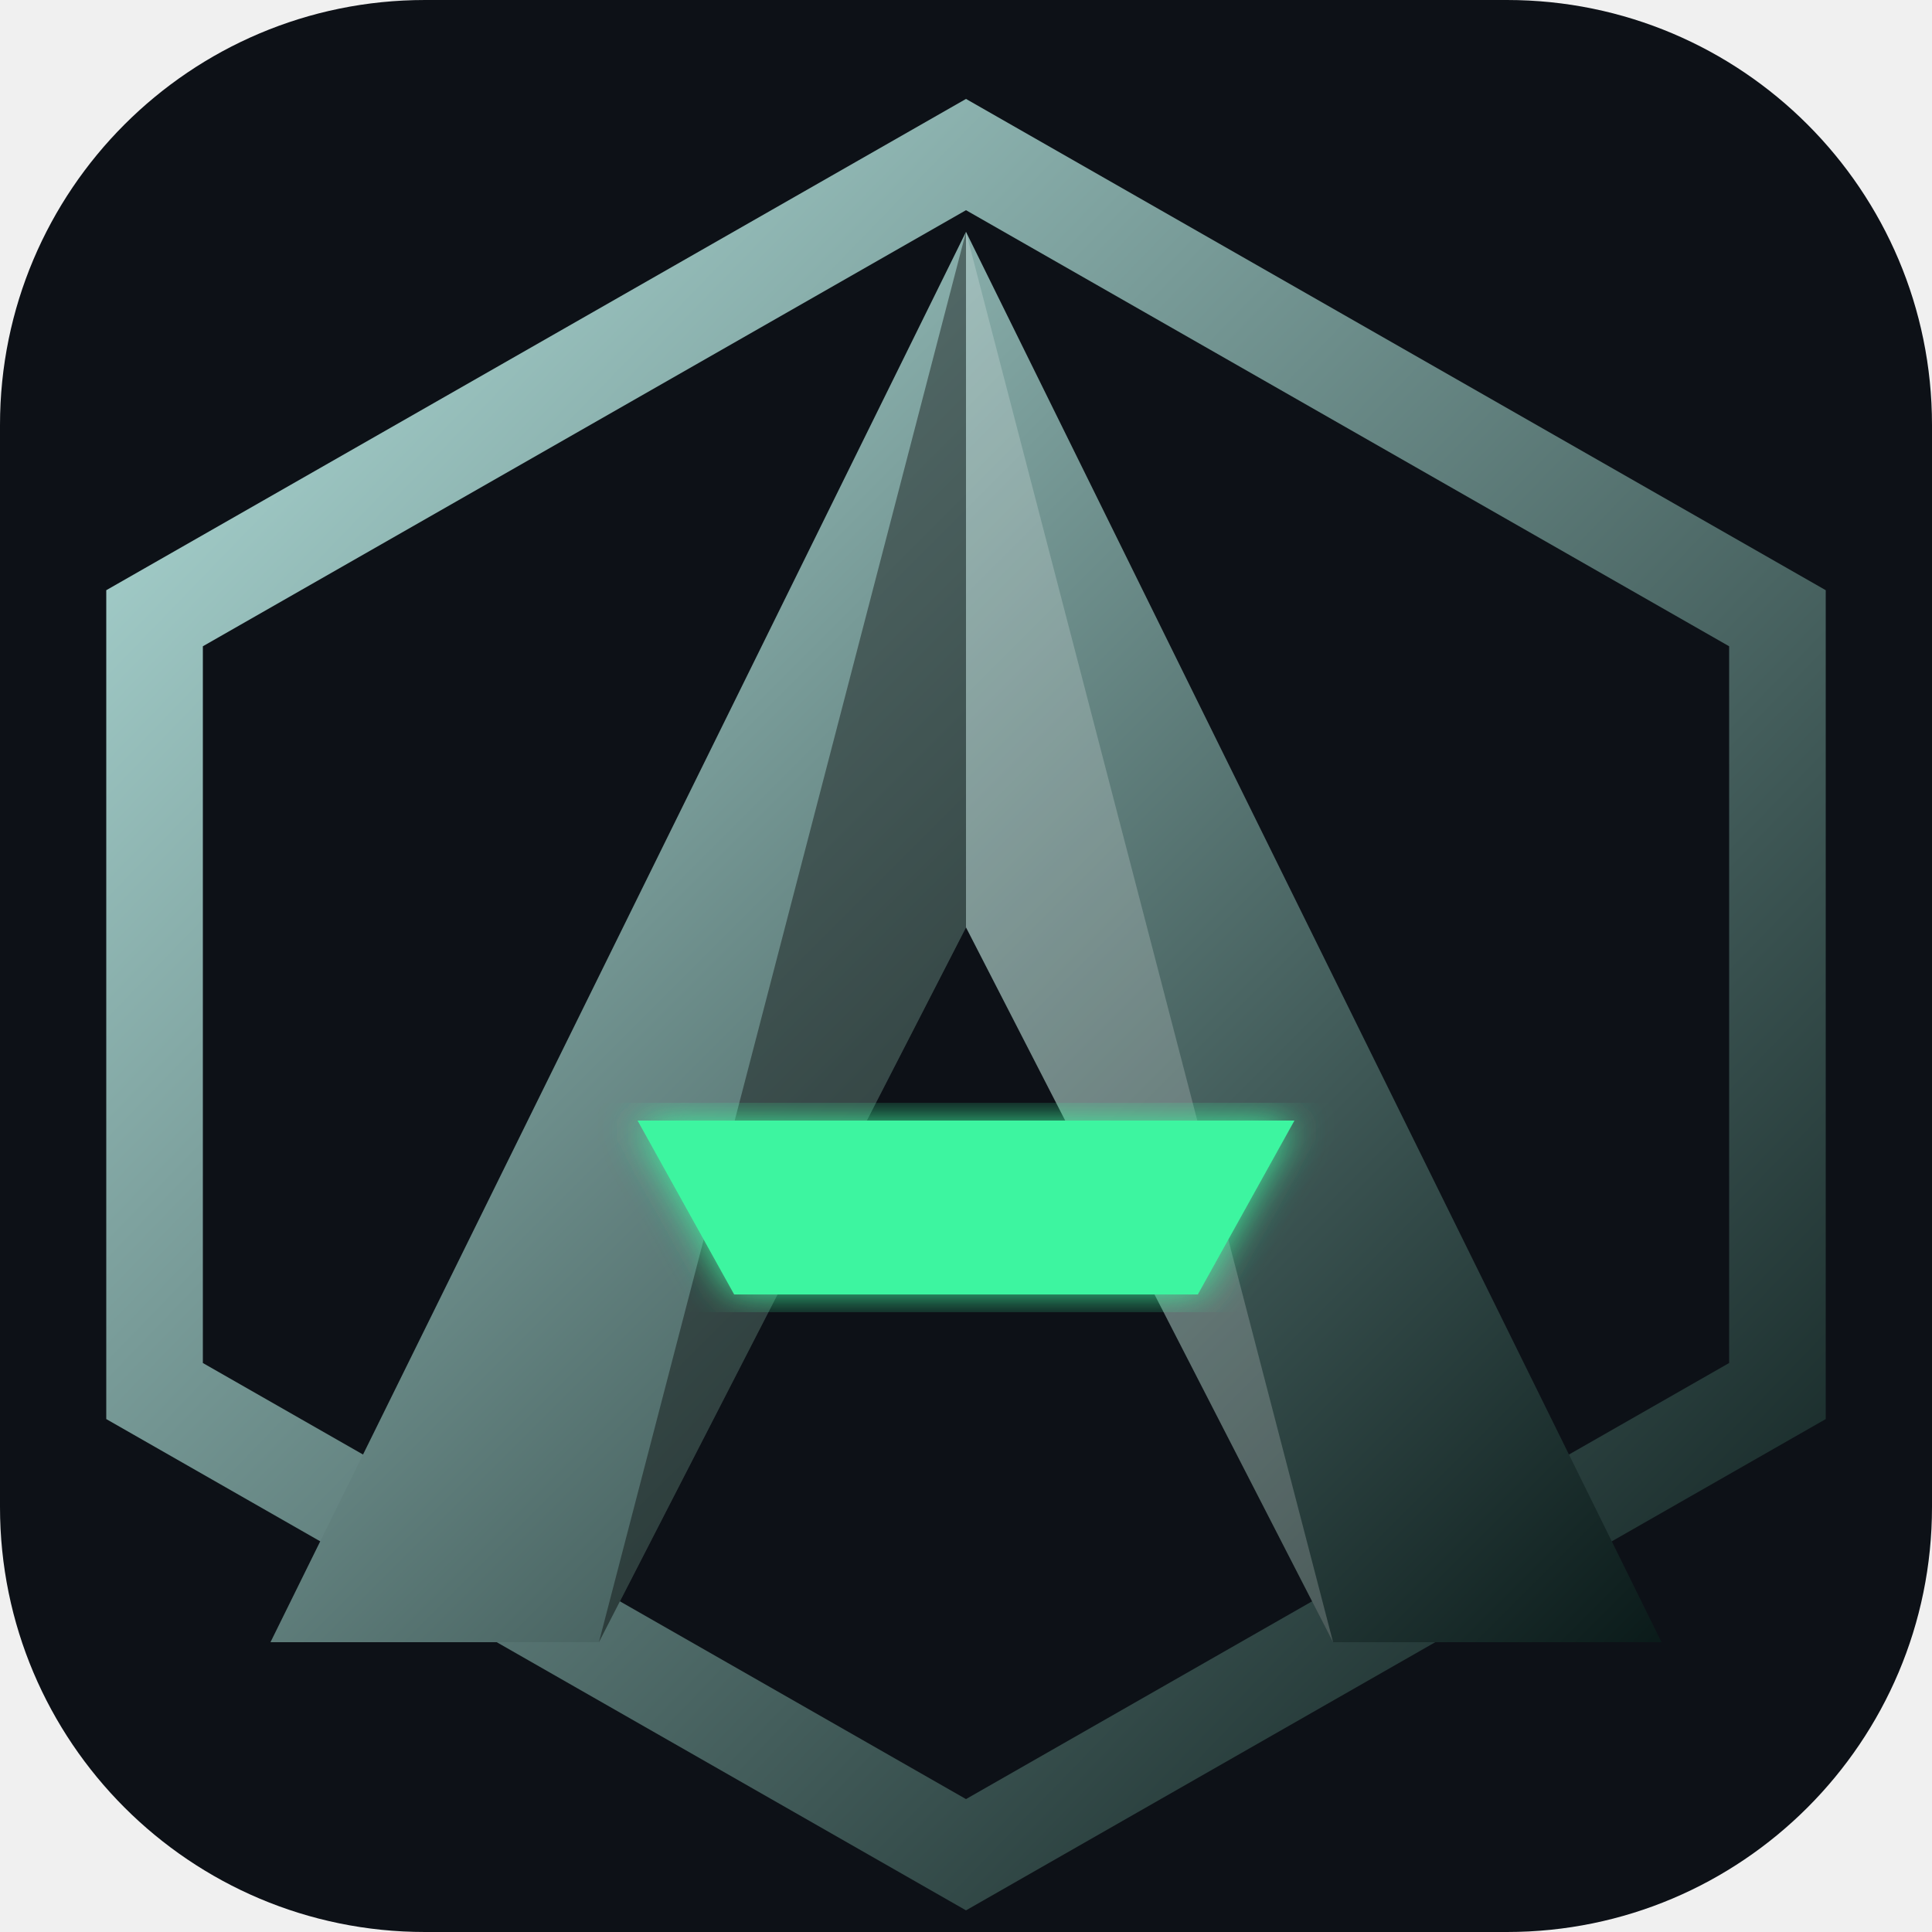
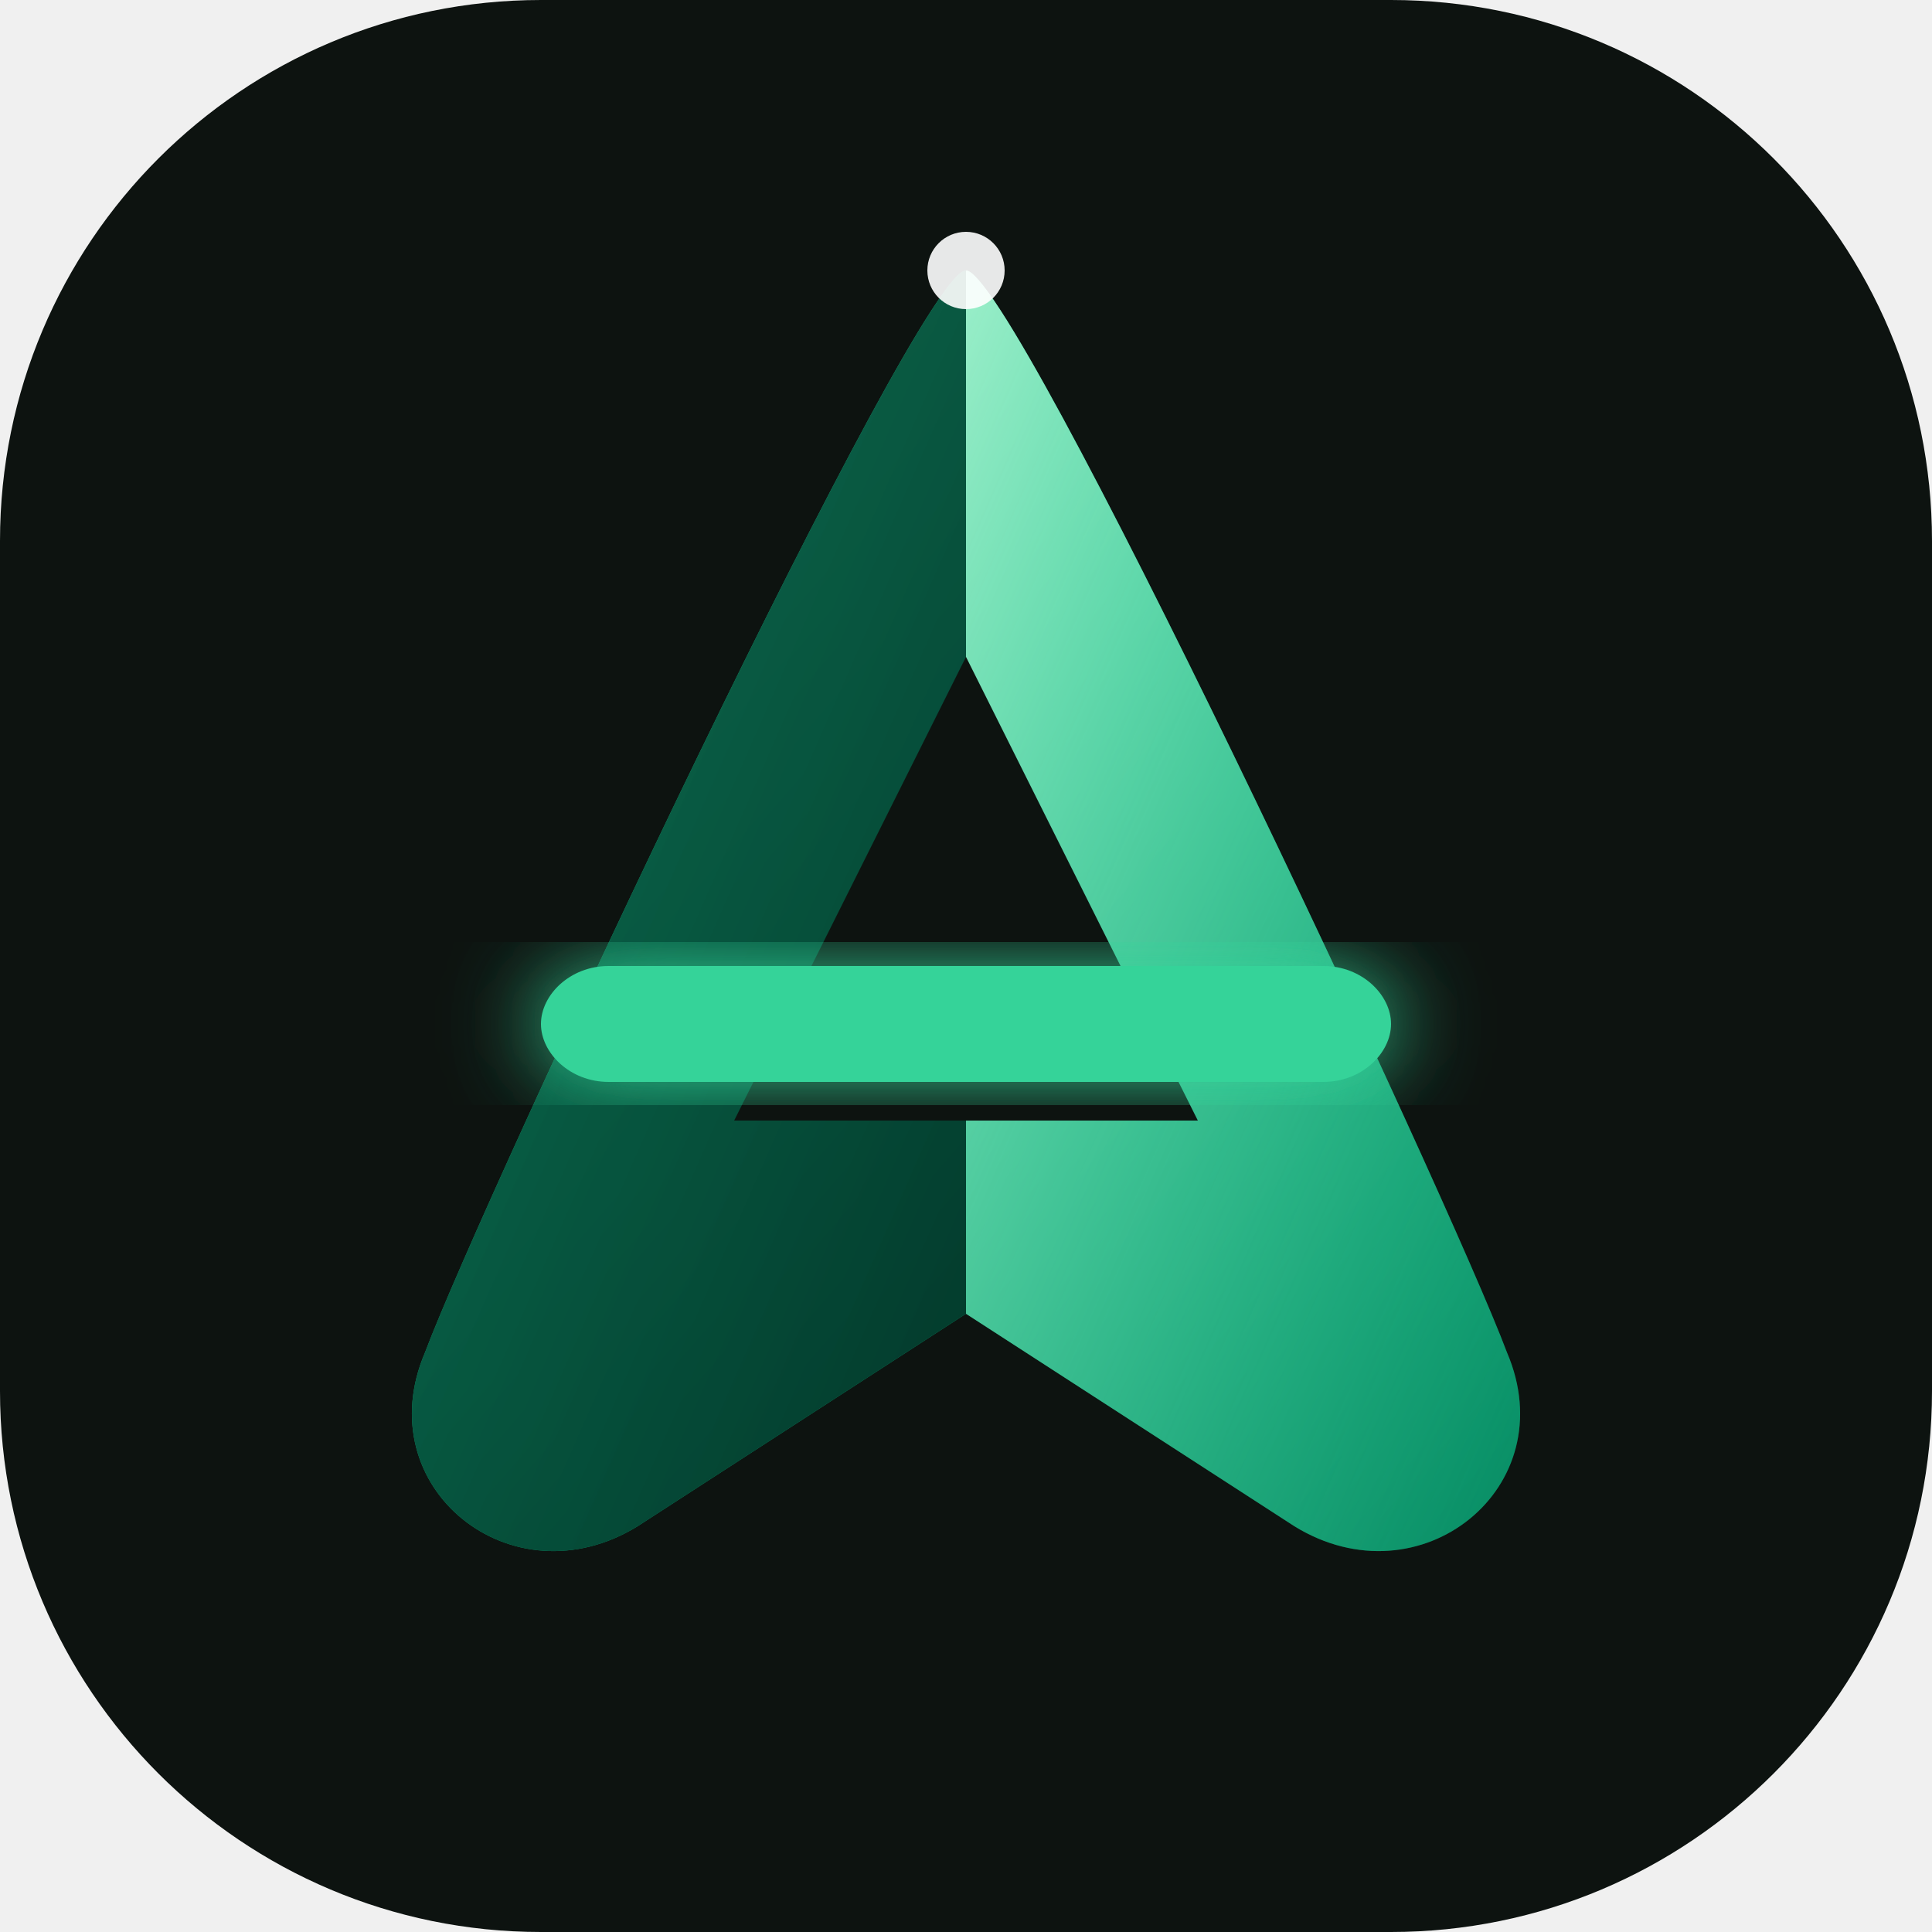
<svg xmlns="http://www.w3.org/2000/svg" viewBox="0 0 100 100">
-   <rect width="100" height="100" rx="22" fill="#0d1117" />
+   <rect width="100" height="100" rx="28" fill="#0d1310" />
  <defs>
-     <linearGradient id="g" x1="0%" y1="0%" x2="100%" y2="100%">
-       <stop offset="0%" stop-color="#b2dfdb" />
-       <stop offset="100%" stop-color="#0a1a19" />
+     <linearGradient id="axiniteGrad" x1="0%" y1="0%" x2="100%" y2="100%">
+       <stop offset="0%" stop-color="#34d399" />
+       <stop offset="45%" stop-color="#10b981" />
+       <stop offset="100%" stop-color="#047857" />
    </linearGradient>
-     <filter id="f">
-       <feGaussianBlur stdDeviation="1" result="b" />
-       <feComposite in="SourceGraphic" in2="b" operator="over" />
+     <linearGradient id="axiniteFacetRight" x1="0%" y1="0%" x2="100%" y2="100%">
+       <stop offset="0%" stop-color="#a7f3d0" stop-opacity="0.9" />
+       <stop offset="100%" stop-color="#10b981" stop-opacity="0.3" />
+     </linearGradient>
+     <linearGradient id="axiniteFacetLeft" x1="0%" y1="0%" x2="100%" y2="100%">
+       <stop offset="0%" stop-color="#064e3b" stop-opacity="0.7" />
+       <stop offset="100%" stop-color="#022c22" stop-opacity="0.9" />
+     </linearGradient>
+     <filter id="softGlow" x="-20%" y="-20%" width="140%" height="140%">
+       <feGaussianBlur stdDeviation="2.5" result="blur" />
+       <feComposite in="SourceGraphic" in2="blur" operator="over" />
    </filter>
  </defs>
-   {/* Shield Frame */}
-   <path d="M50 8 L92 32 L92 72 L50 96 L8 72 L8 32 Z" stroke="url(#g)" stroke-width="5" fill="none" />
-   {/* Layered A */}
-   <path d="M50 12 L86 85 L69 85 L50 48 L31 85 L14 85 Z" fill="url(#g)" />
-   <path d="M50 12 L69 85 L50 48 Z" fill="rgba(255,255,255,0.2)" />
-   <path d="M50 12 L50 48 L31 85 Z" fill="rgba(0,0,0,0.4)" />
-   {/* Crossbar */}
-   <path d="M33 58 L67 58 L62 67 L38 67 Z" fill="#3df5a0" filter="url(#f)" />
+ 
+   {/* Base Architectural Monogram Body */}
+   <path d="M 50 14 C 52.5 14 75 62 78 70 C 81 77 73.5 83 67 79 L 50 68 L 33 79 C 26.5 83 19 77 22 70 C 25 62 47.5 14 50 14 Z" fill="url(#axiniteGrad)" />
+ 
+   {/* Dark Left Depth Facet */}
+   <path d="M 50 14 C 47.5 14 25 62 22 70 C 19 77 26.5 83 33 79 L 50 68 Z" fill="url(#axiniteFacetLeft)" />
+ 
+   {/* Radiant Right Highlight Facet */}
+   <path d="M 50 14 C 52.5 14 75 62 78 70 C 81 77 73.5 83 67 79 L 50 68 Z" fill="url(#axiniteFacetRight)" />
+ 
+   {/* Precision Cut Inner Void */}
+   <path d="M 50 34 L 62 58 L 38 58 Z" fill="#0d1310" />
+ 
+   {/* Minimalist Floating Crossbar Beam */}
+   <path d="M 28 53 C 28 51.5 29.5 50 31.5 50 L 68.5 50 C 70.5 50 72 51.5 72 53 C 72 54.5 70.5 56 68.5 56 L 31.5 56 C 29.5 56 28 54.5 28 53 Z" fill="#34d399" filter="url(#softGlow)" />
+ 
+   {/* Apex Crystal Point */}
+   <circle cx="50" cy="14" r="2" fill="#ffffff" opacity="0.9" />
</svg>
